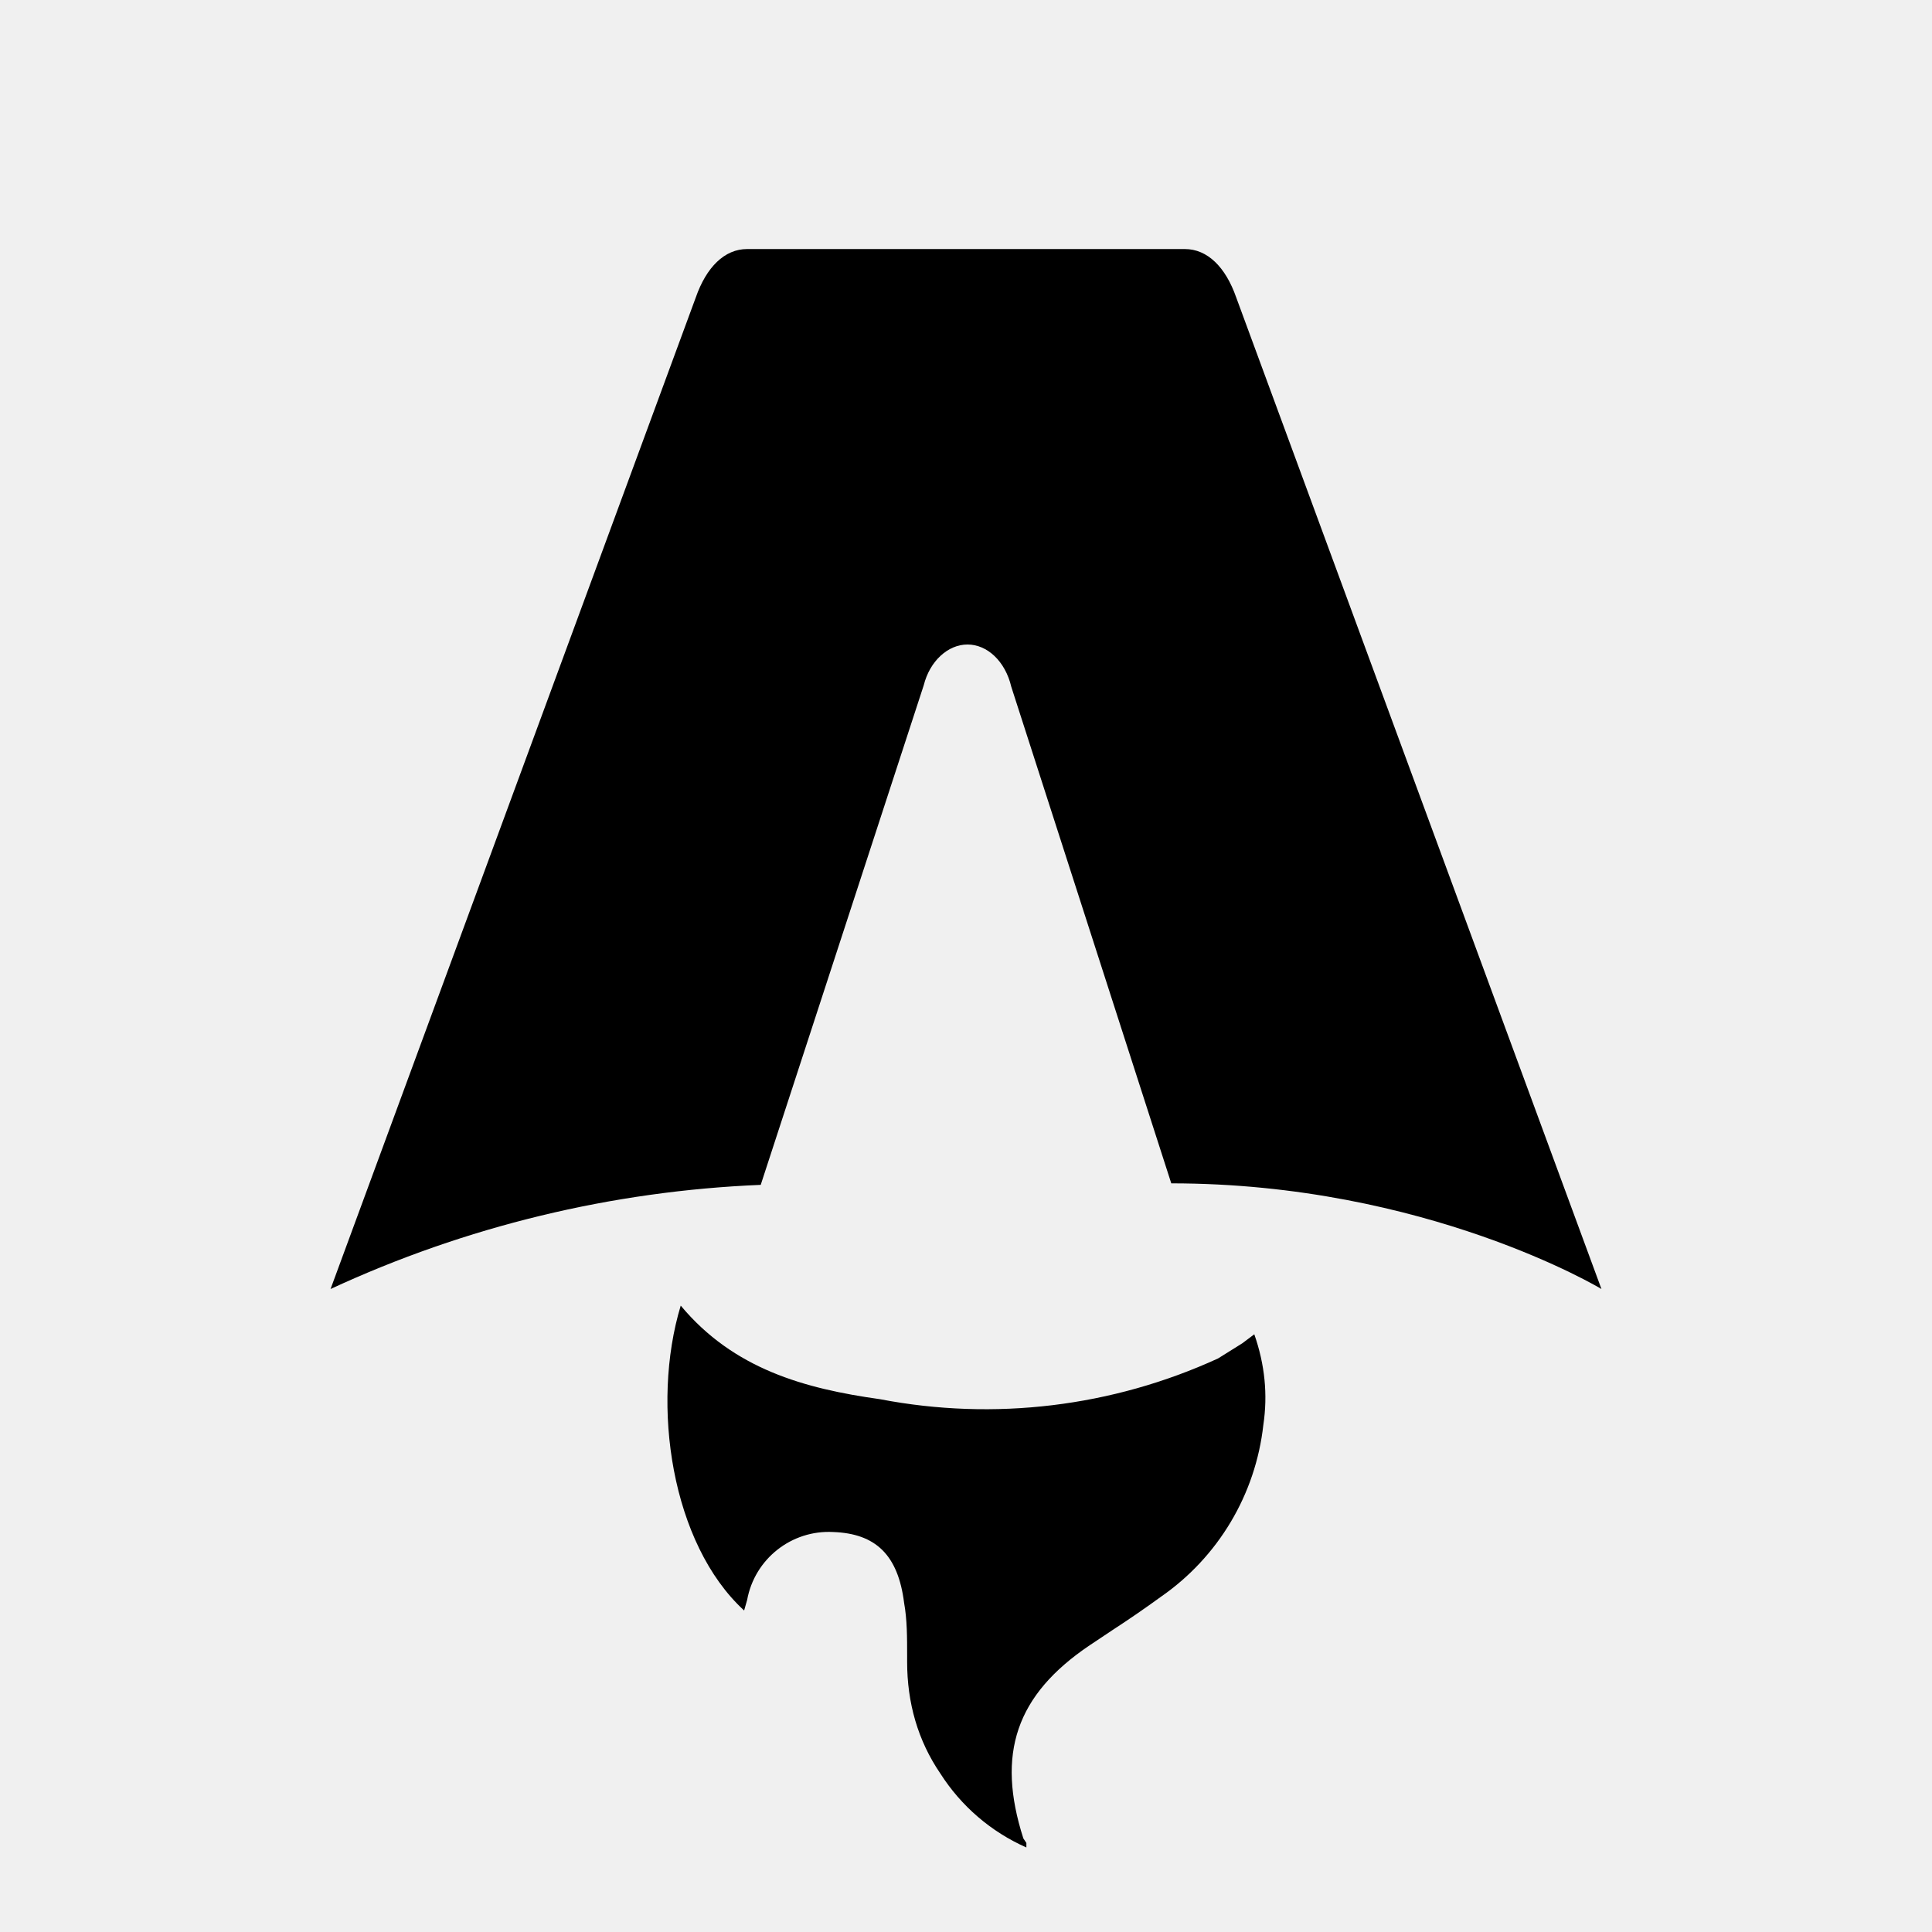
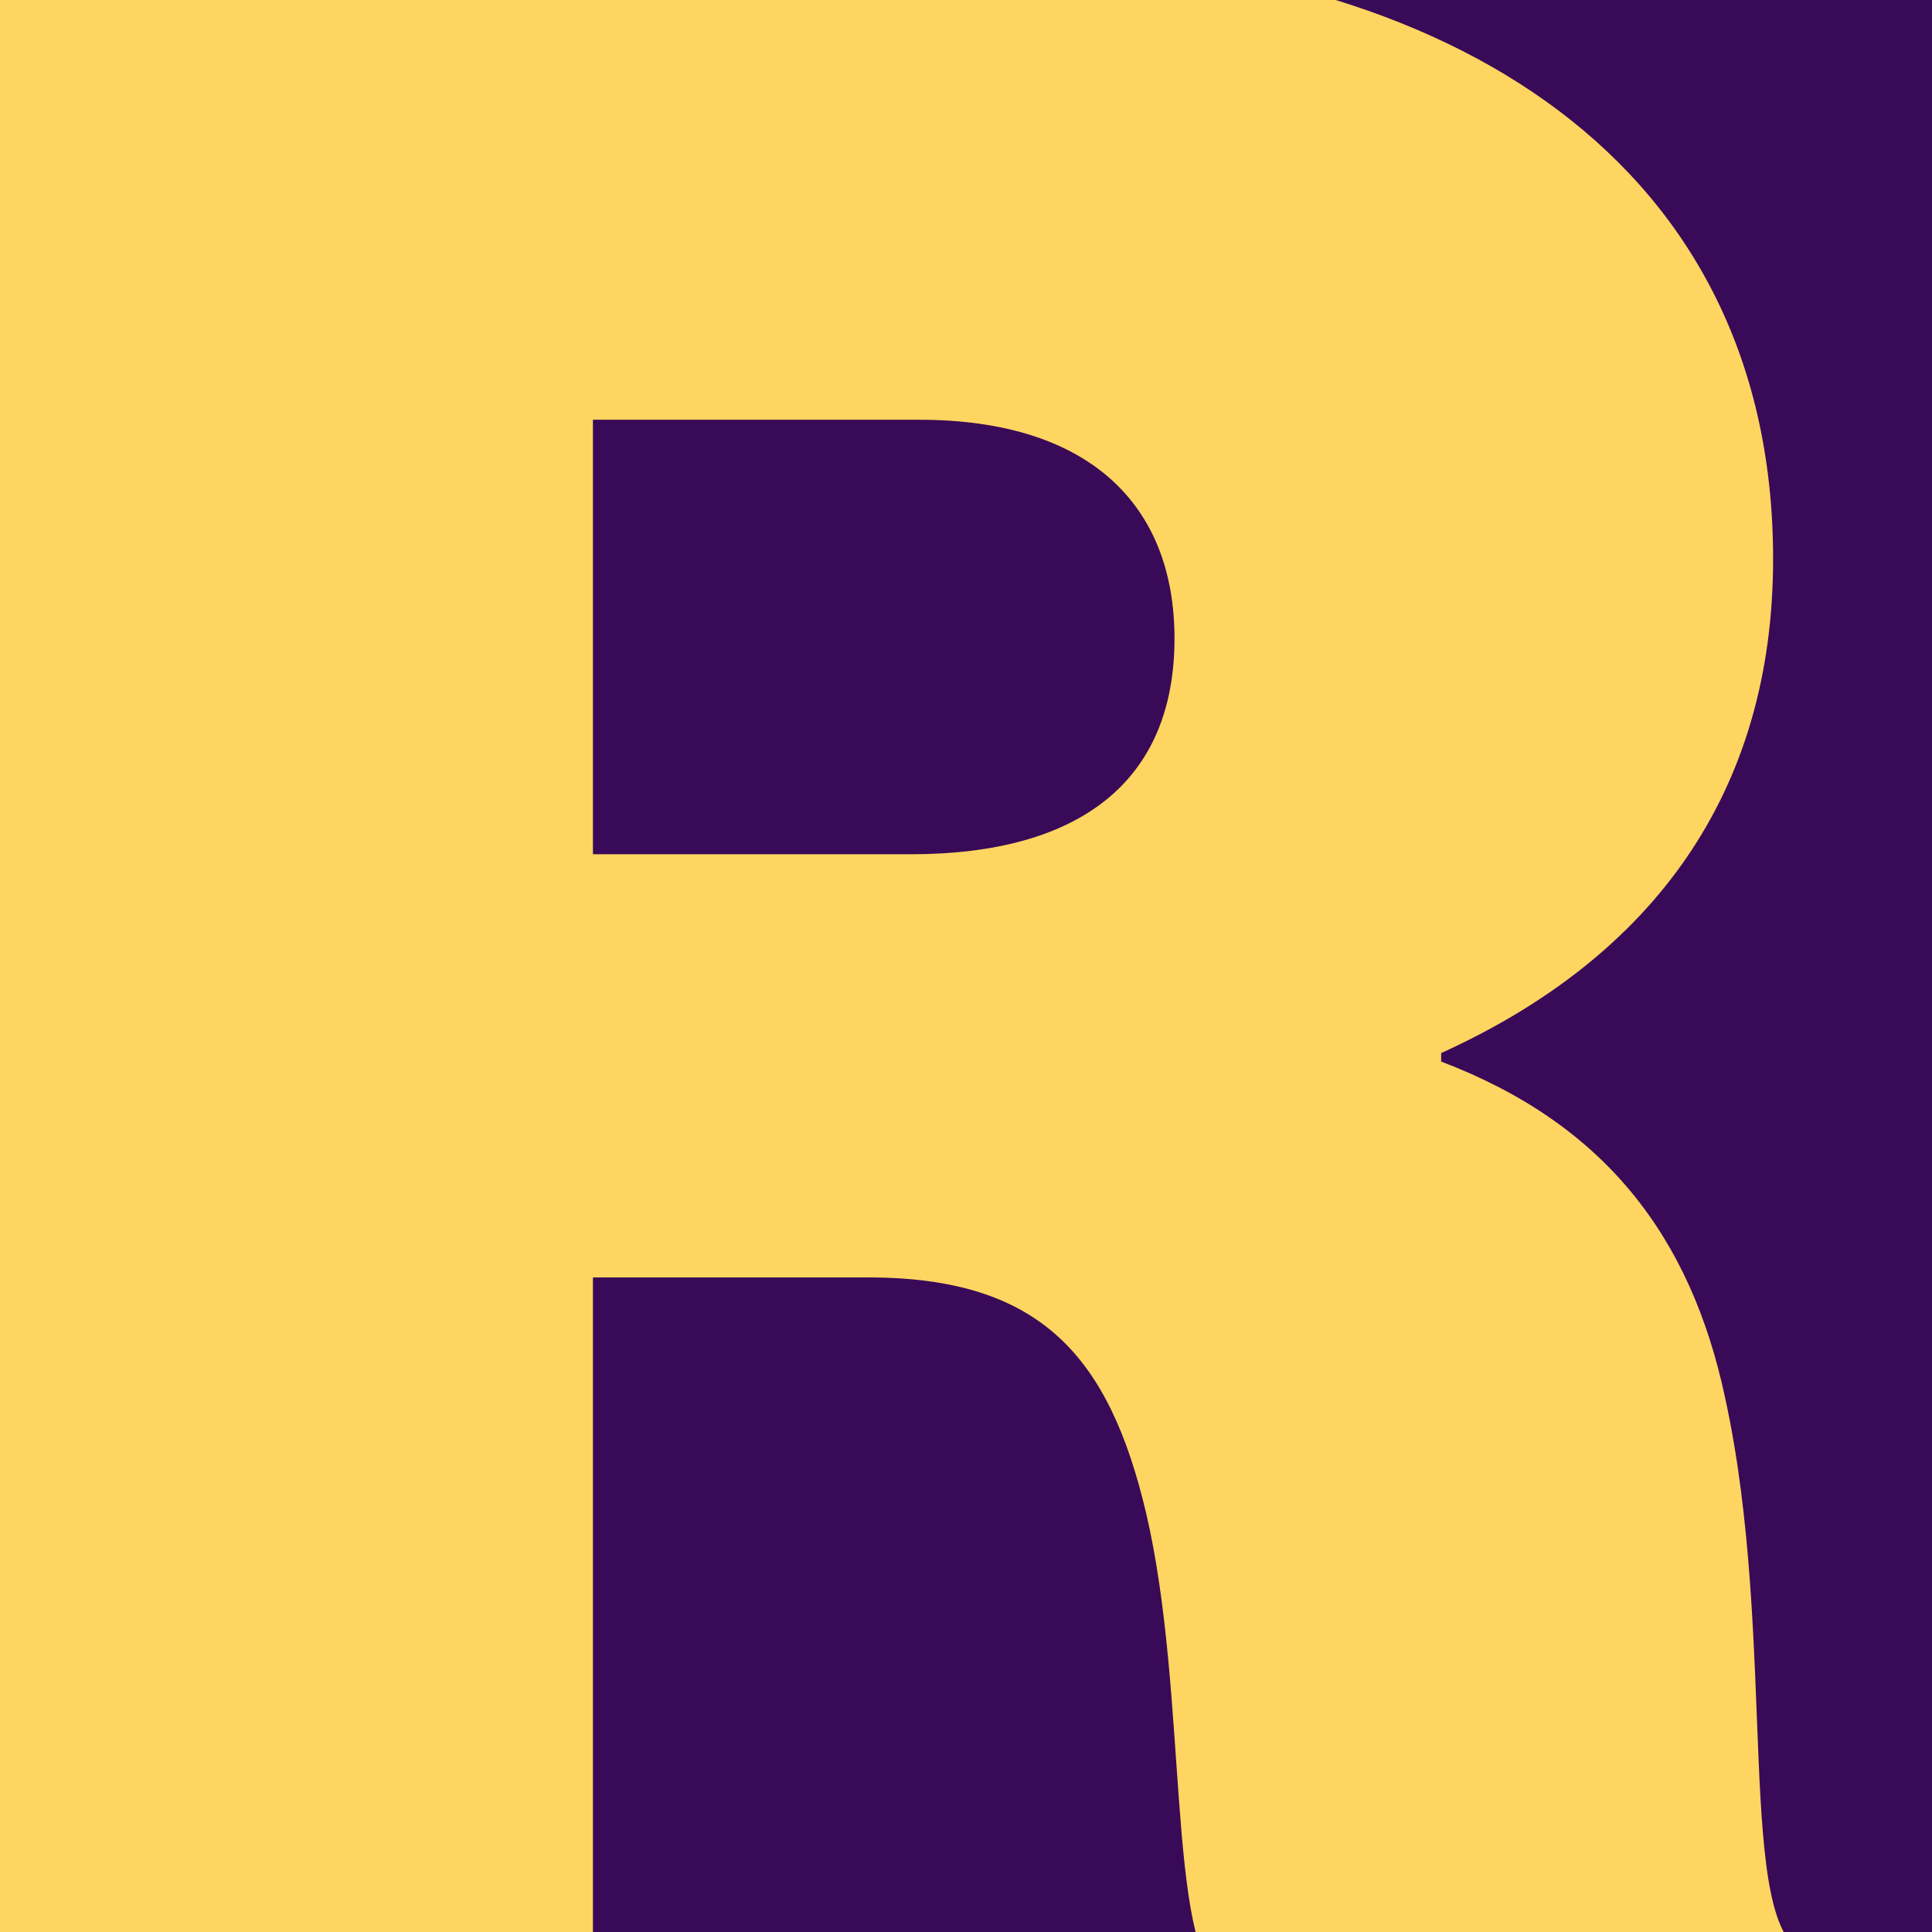
- <svg xmlns="http://www.w3.org/2000/svg" fill="none" viewBox="0 0 128 128">
-   <path d="M50.4 78.5a75.1 75.1 0 0 0-28.5 6.9l24.2-65.7c.7-2 1.9-3.2 3.4-3.2h29c1.5 0 2.7 1.2 3.4 3.2l24.2 65.7s-11.6-7-28.5-7L67 45.5c-.4-1.7-1.6-2.8-2.9-2.8-1.3 0-2.5 1.1-2.9 2.7L50.4 78.5Zm-1.1 28.2Zm-4.2-20.2c-2 6.6-.6 15.8 4.2 20.2a17.5 17.5 0 0 1 .2-.7 5.5 5.5 0 0 1 5.7-4.5c2.8.1 4.3 1.5 4.7 4.7.2 1.1.2 2.3.2 3.5v.4c0 2.7.7 5.2 2.2 7.4a13 13 0 0 0 5.7 4.9v-.3l-.2-.3c-1.8-5.6-.5-9.5 4.4-12.8l1.5-1a73 73 0 0 0 3.2-2.2 16 16 0 0 0 6.8-11.4c.3-2 .1-4-.6-6l-.8.6-1.6 1a37 37 0 0 1-22.4 2.7c-5-.7-9.7-2-13.2-6.2Z" />
-   <style>
-         path { fill: #000; }
-         @media (prefers-color-scheme: dark) {
-             path { fill: #FFF; }
-         }
-     </style>
+ <svg xmlns="http://www.w3.org/2000/svg" width="294" height="294" viewBox="0 0 294 294" fill="none">
+   <g clip-path="url(#clip0_738_1553)">
+     <rect width="294" height="294" fill="#390A57" />
+     <path d="M0 302V-7H153.257C216.287 -7 269.82 21.955 269.82 85.052C269.82 120.49 251.688 145.555 219.309 160.249V161.545C244.349 171.053 257.3 188.34 262.48 212.541C270.683 249.708 263.776 294.221 275 297.246V302H186.068C177.433 295.95 180.887 257.919 174.411 230.26C168.799 206.491 158.438 194.39 132.104 194.39H90.228V302H0ZM90.228 63.876V129.997H138.579C164.482 129.997 178.728 118.761 178.728 97.152C178.728 76.841 165.777 63.876 139.874 63.876H90.228Z" fill="#FFD561" />
+   </g>
+   <defs>
+     <clipPath id="clip0_738_1553">
+       <rect width="294" height="294" fill="white" />
+     </clipPath>
+   </defs>
</svg>
